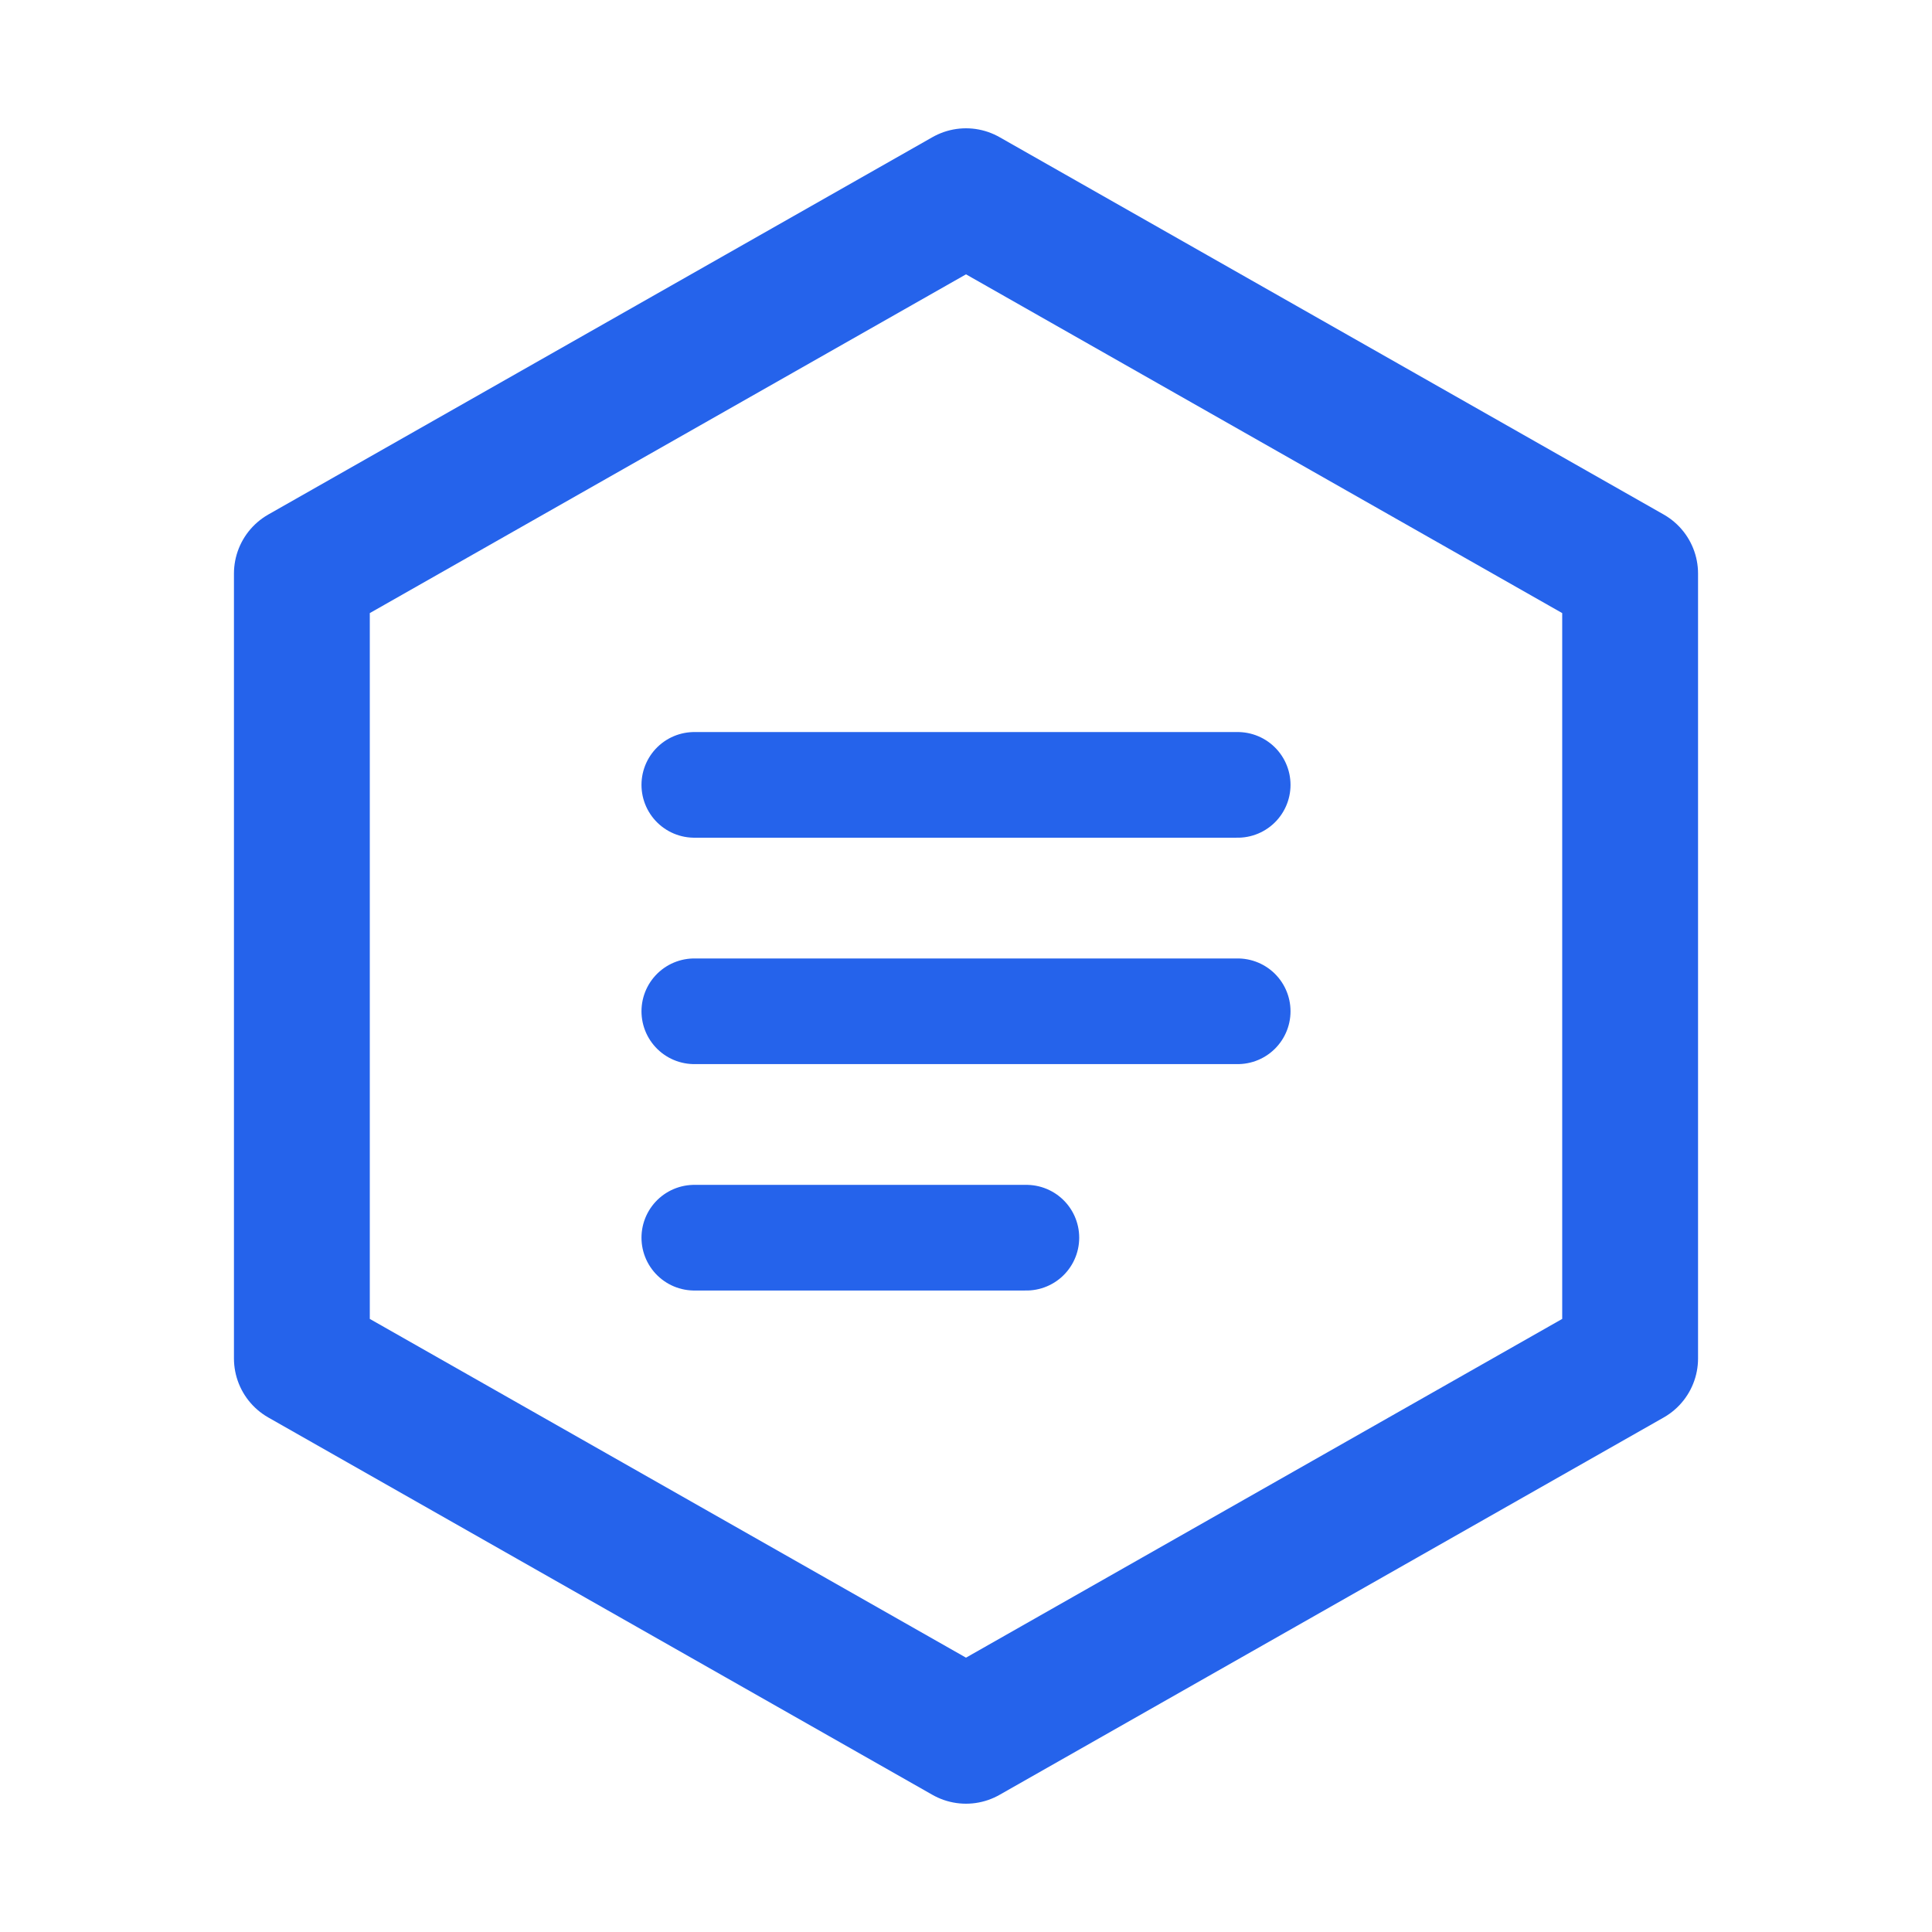
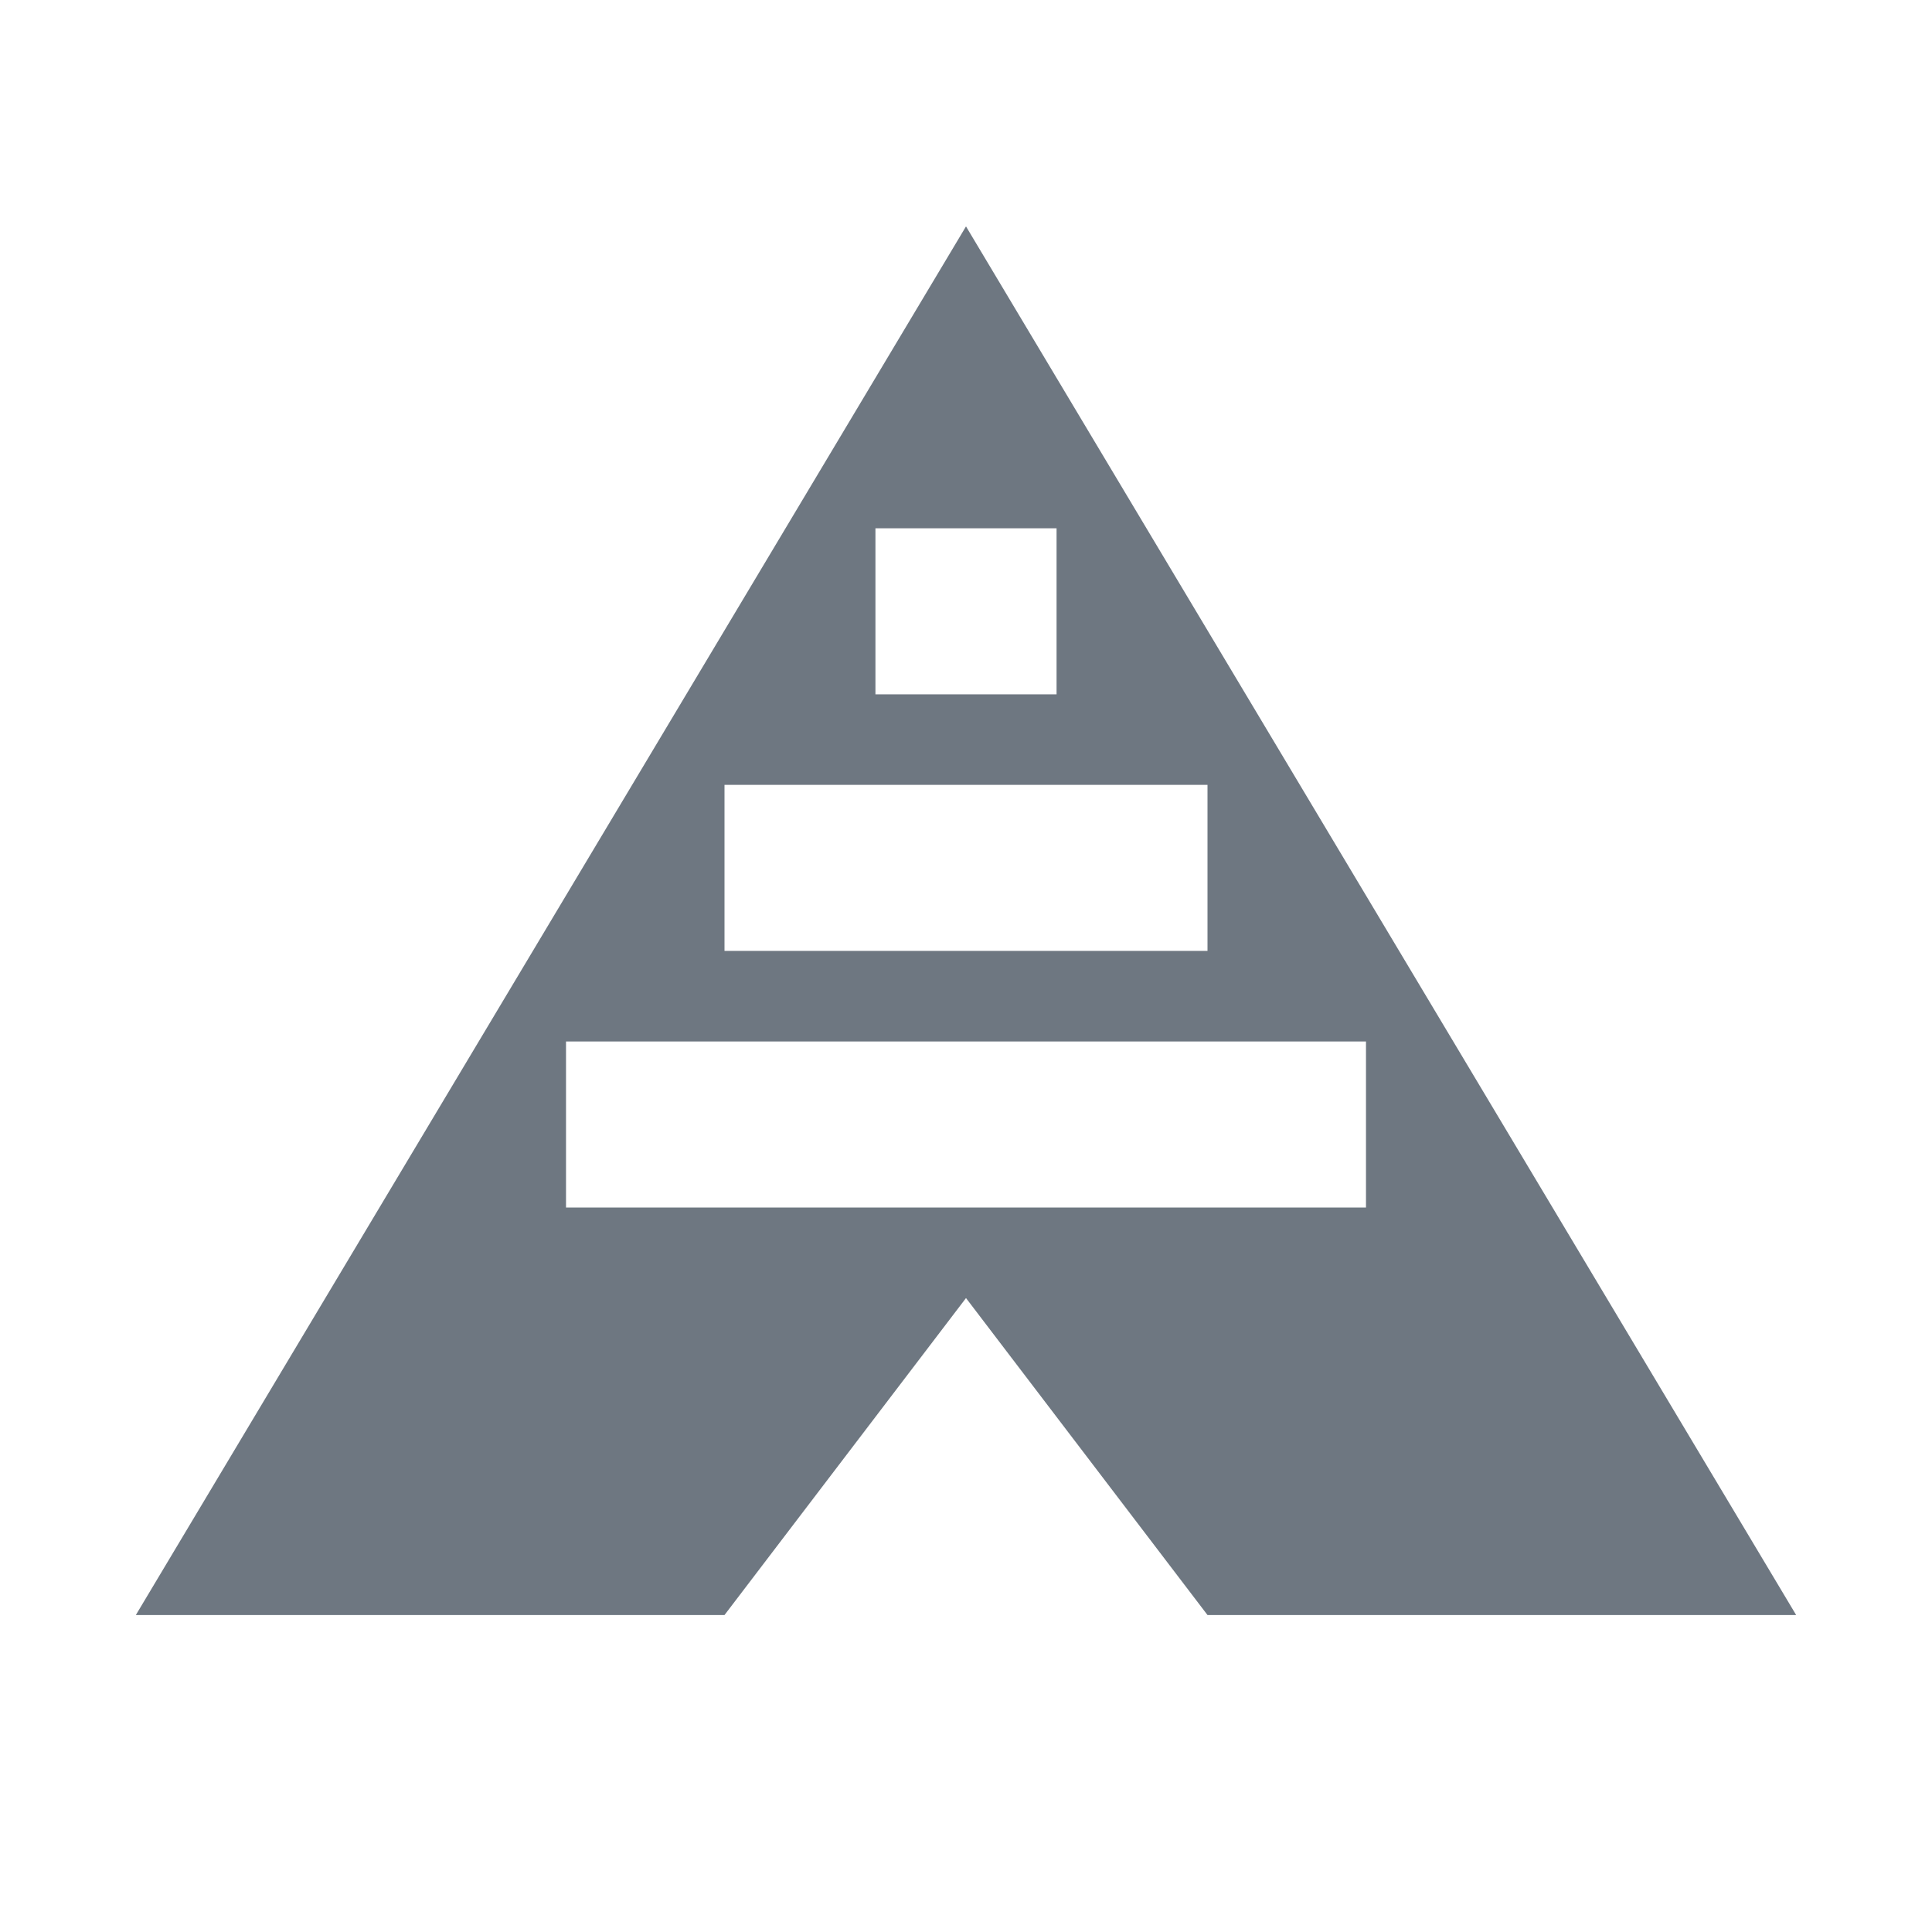
- <svg xmlns="http://www.w3.org/2000/svg" viewBox="0 0 256 256" fill="none" aria-hidden="true">
-   <path d="M128 26 216 76 216 180 128 230 40 180 40 76Z" stroke="#2563EB" stroke-width="18" stroke-linejoin="round" />
-   <path d="M92 104H164M92 134H164M92 164H136" stroke="#2563EB" stroke-width="14" stroke-linecap="round" />
+ <svg xmlns="http://www.w3.org/2000/svg" viewBox="0 0 256 256" aria-hidden="true">
+   <path fill="#6E7781" fill-rule="evenodd" d="M128 30 238 214 18 214ZM128 172 160 214 96 214ZM116 70H140V92H116ZM96 104H160V126H96ZM75 138H181V160H75Z" />
</svg>
